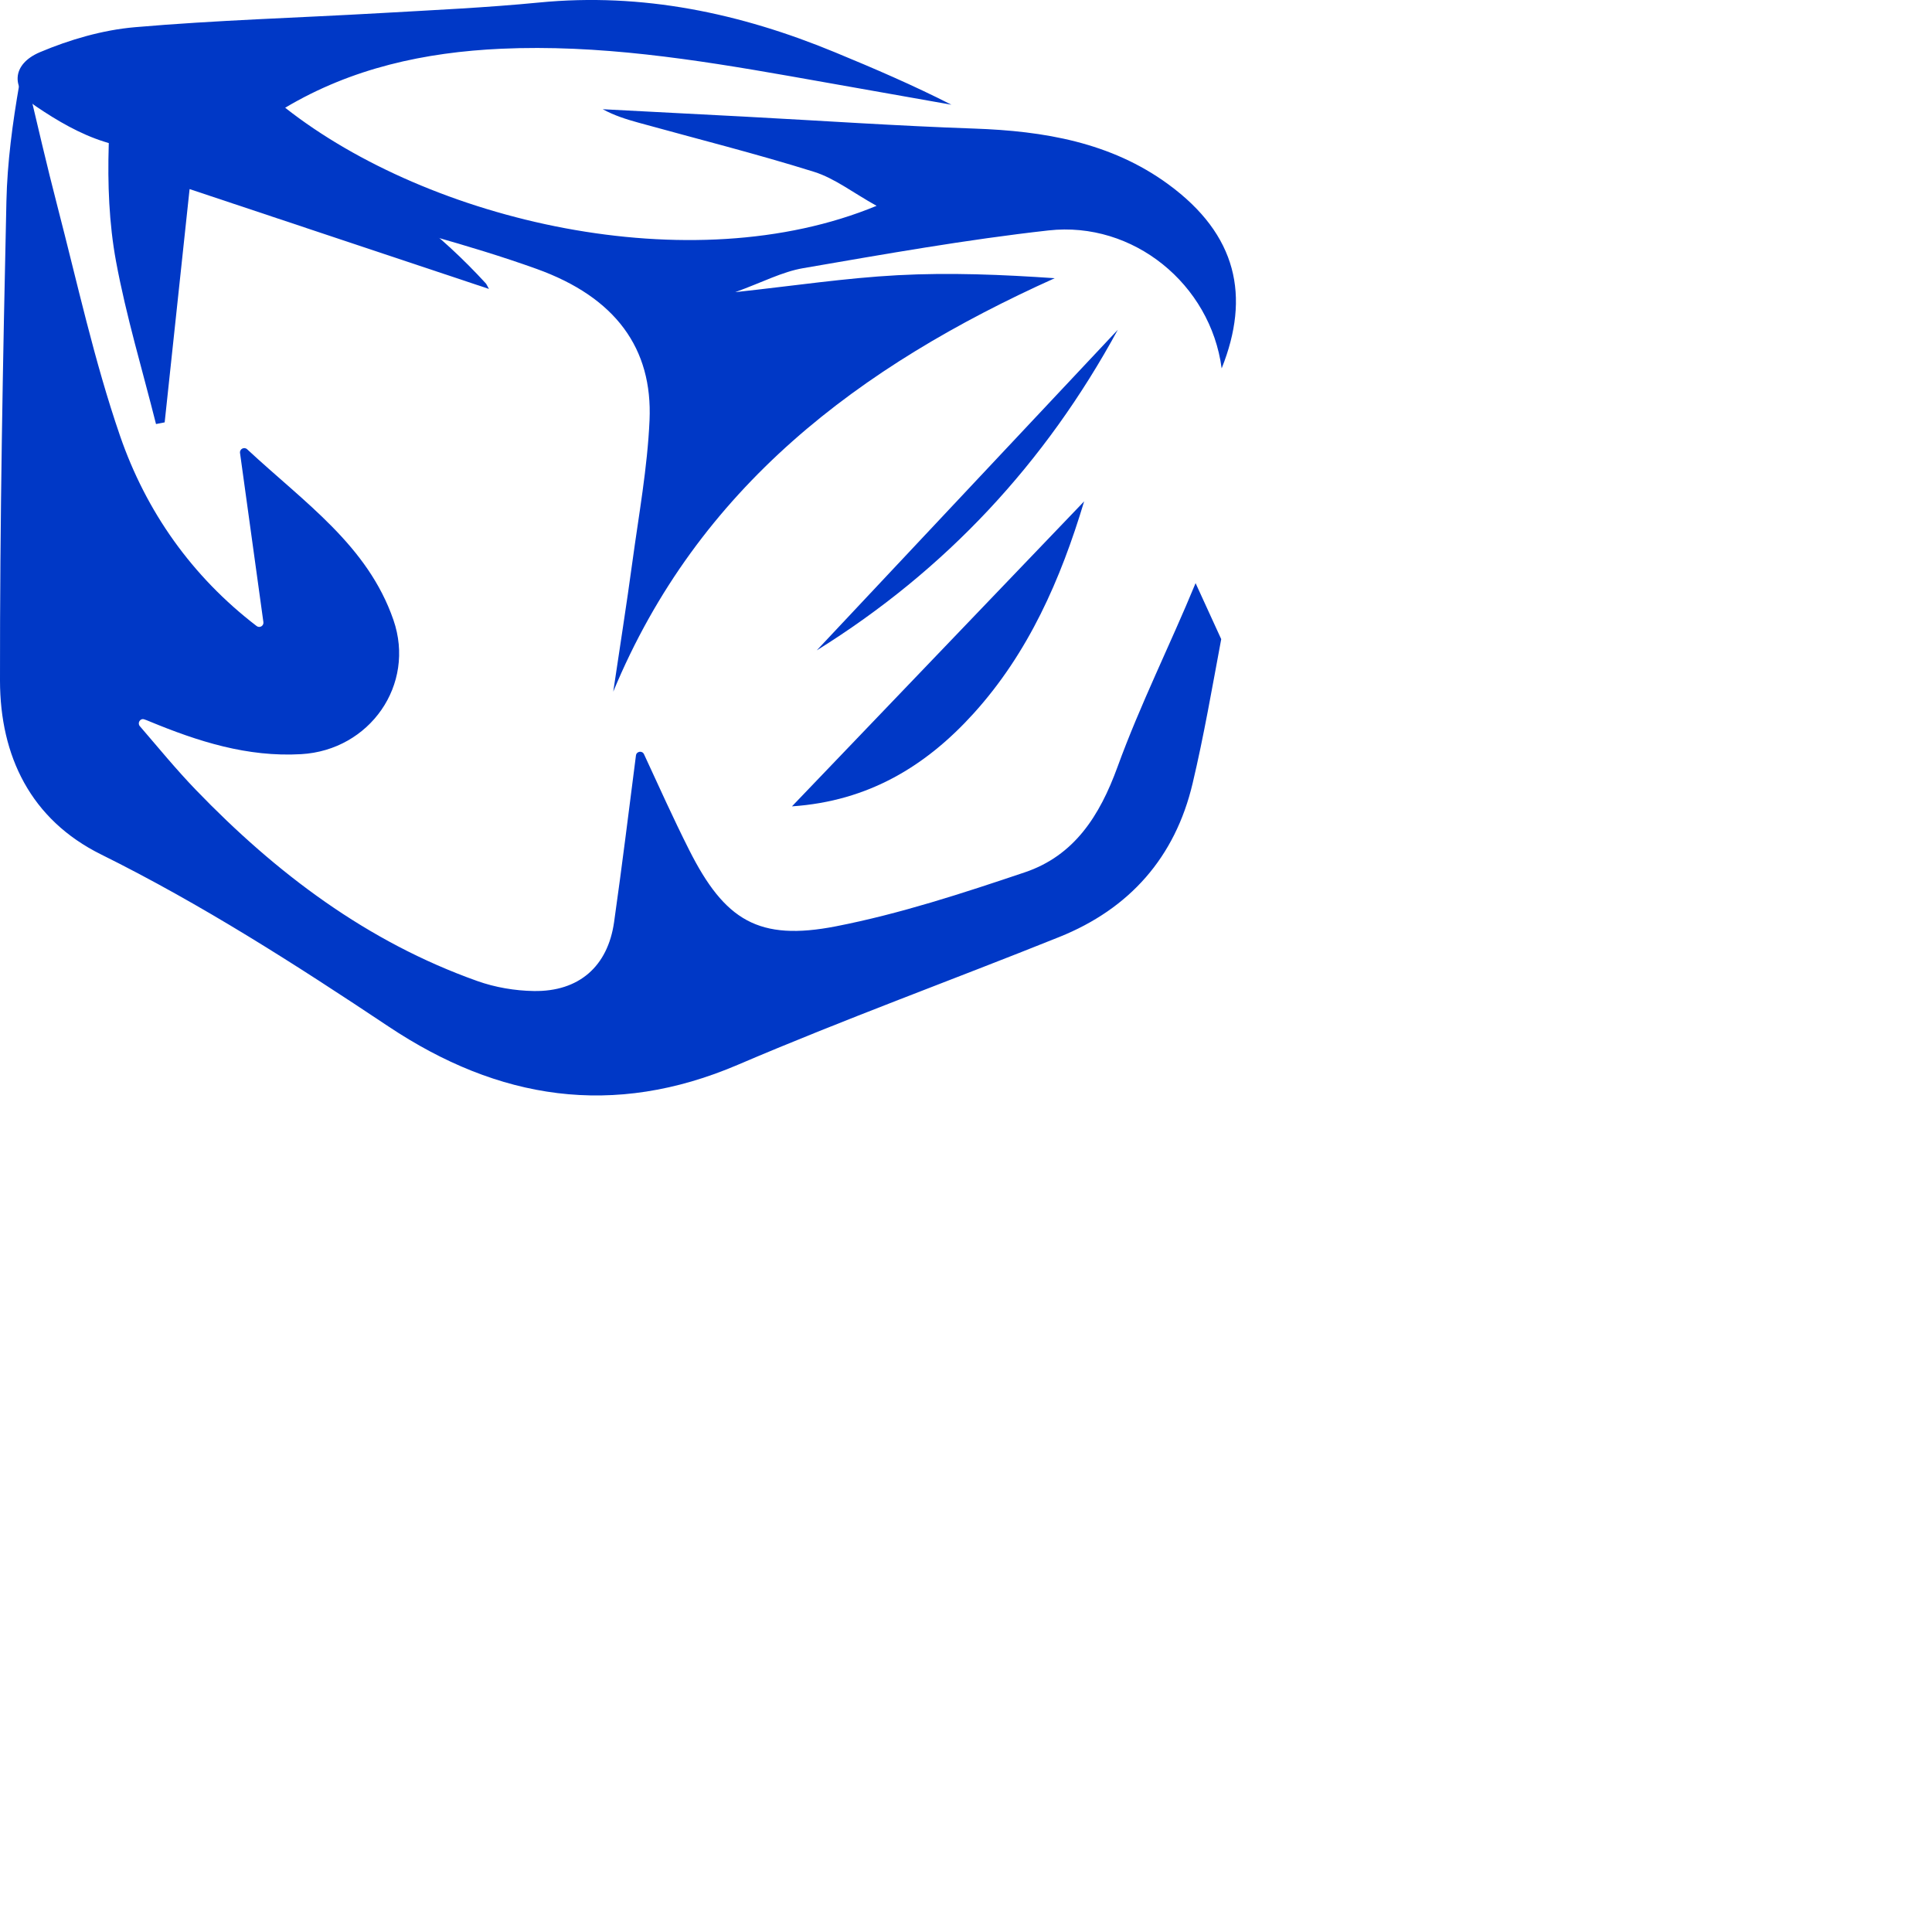
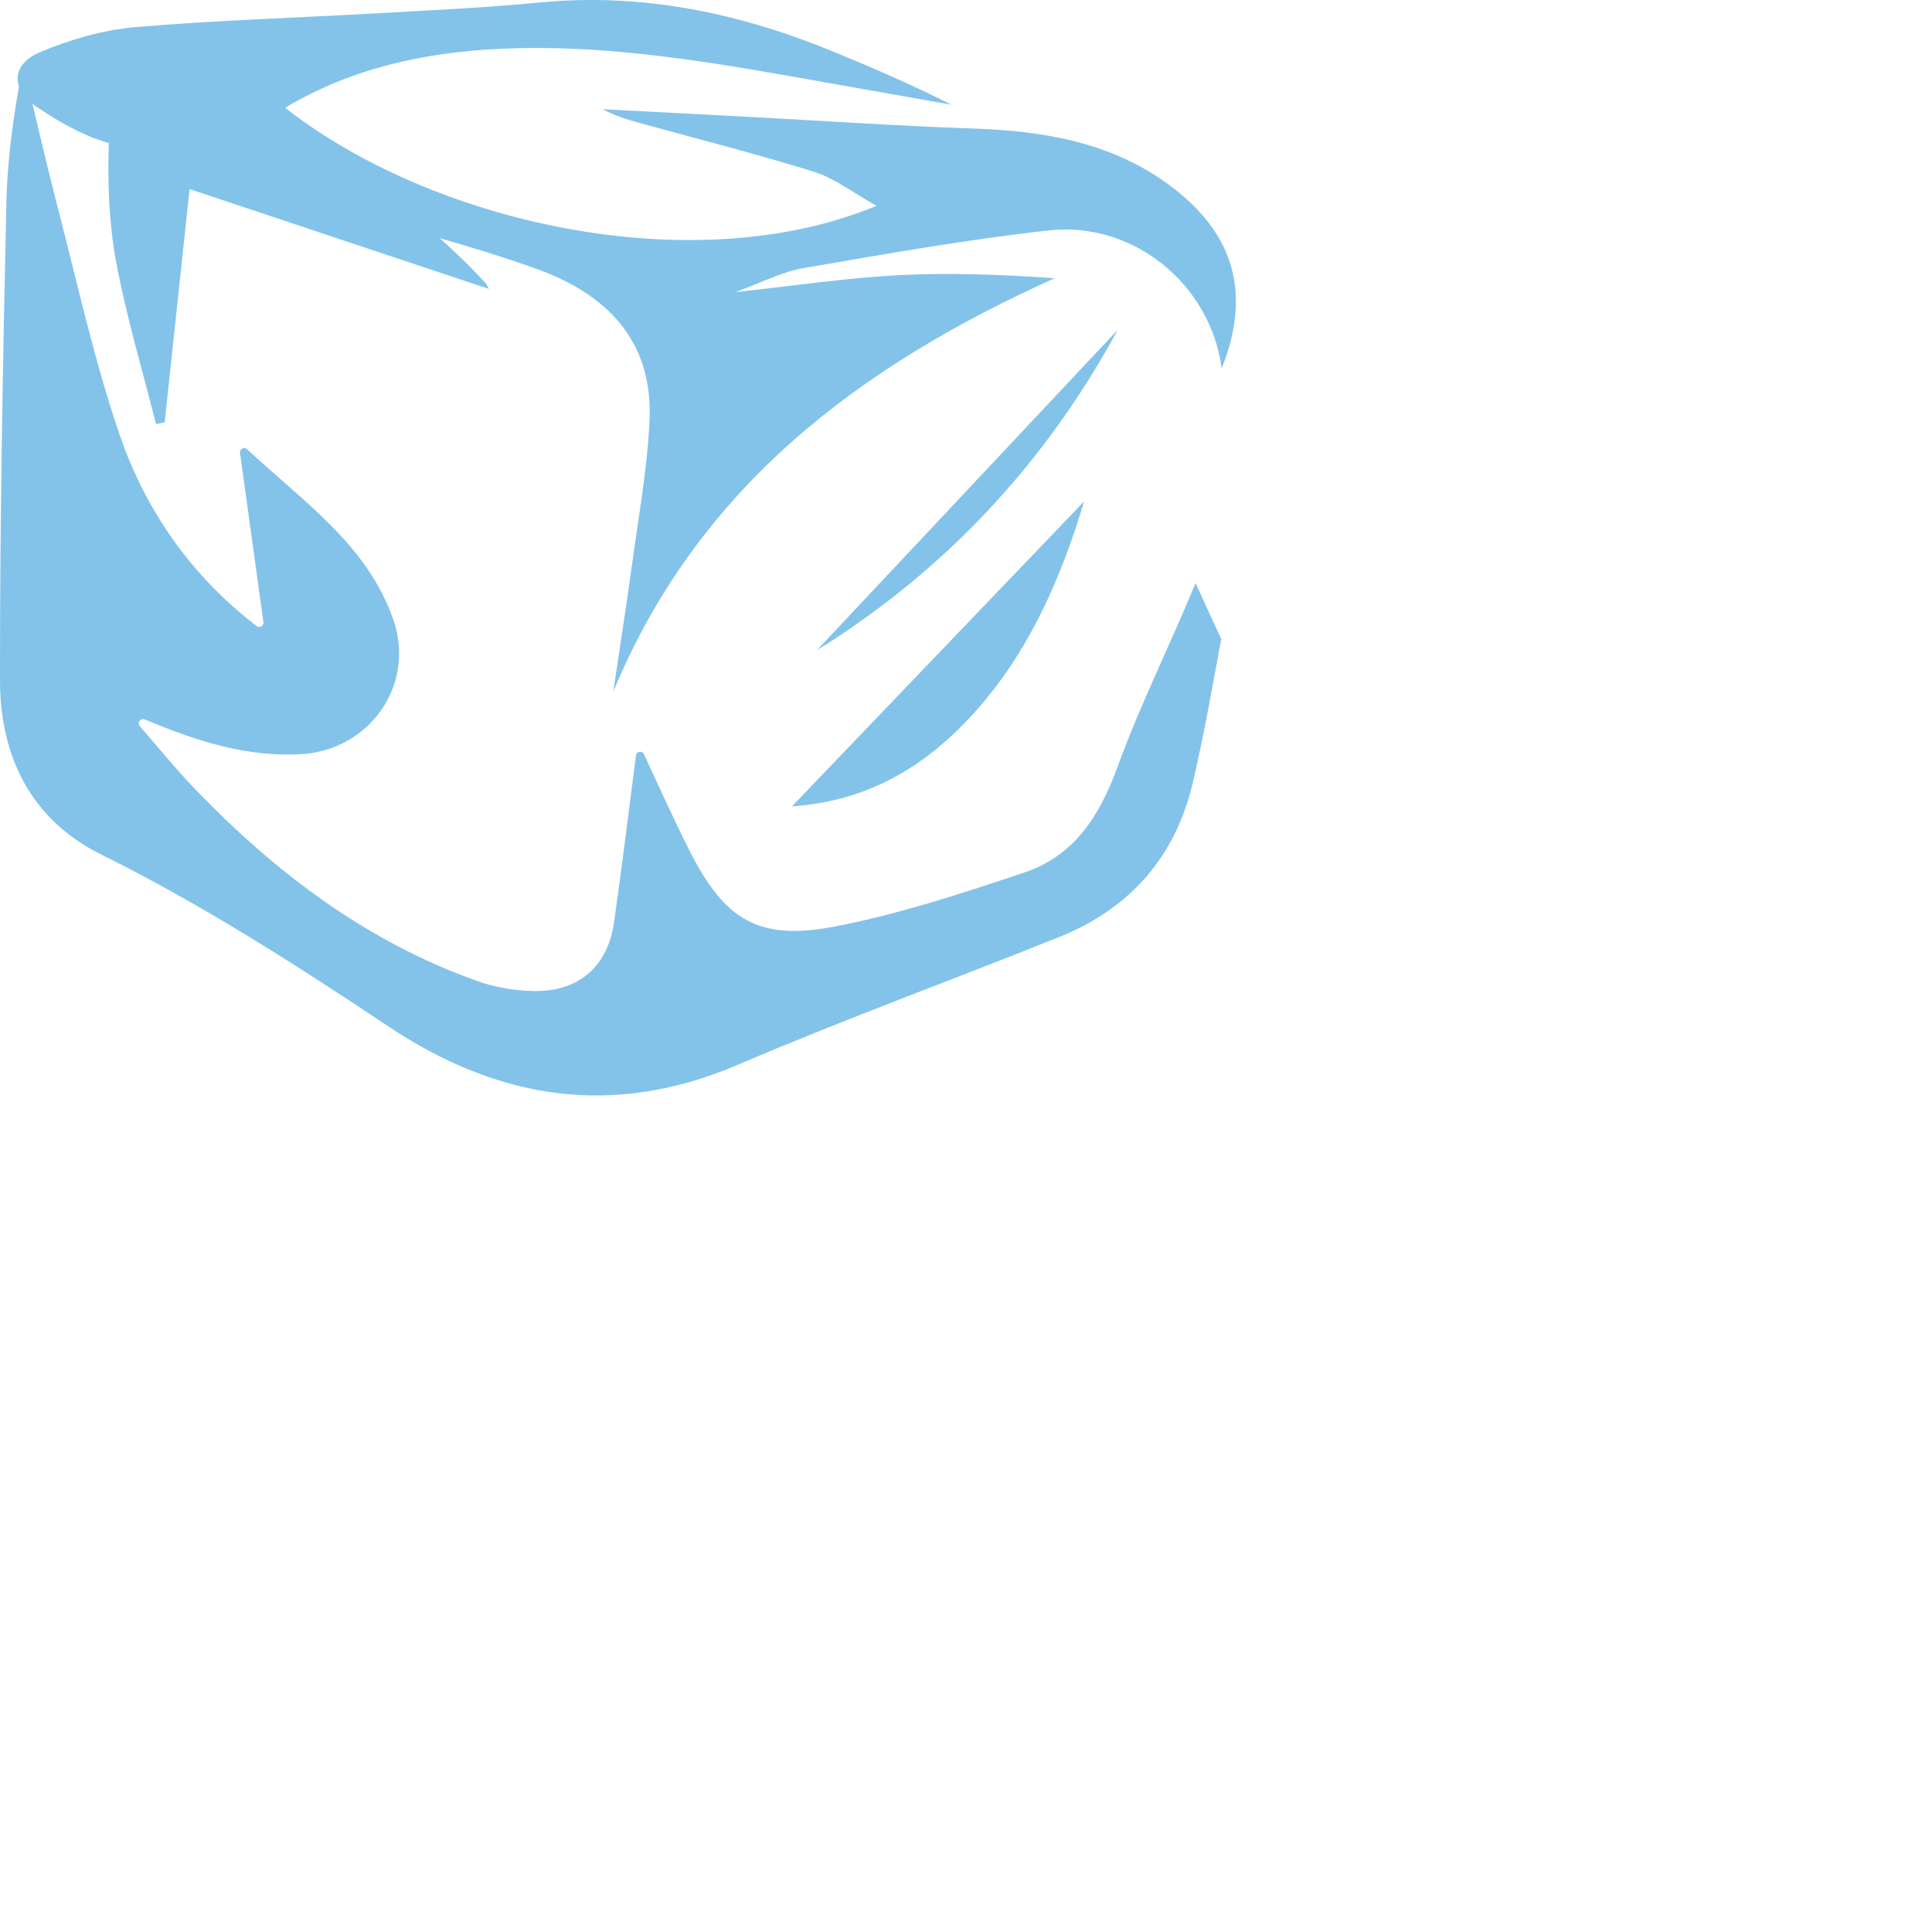
<svg xmlns="http://www.w3.org/2000/svg" id="a" viewBox="0 0 600 600" width="400">
  <defs>
    <style>
      .b {
-         fill: #0038c6;
+         fill:#83C3EA;
      }
    </style>
  </defs>
  <path class="b" d="M379.26,198.49c-2.8,14.98-5.38,30.02-8.89,44.83-5.43,22.95-19.58,38.92-41.42,47.68-33.2,13.33-66.86,25.58-99.74,39.65-38.8,16.61-74.43,10.88-108.55-11.86-28.89-19.26-58.05-37.96-89.26-53.43C9.53,254.53,.03,234.78,0,211.39-.06,161.78,.9,112.16,1.99,62.56c.27-12.15,1.9-24.26,4.03-36.53,.25-1.41,2.25-1.47,2.58-.08,3.01,12.7,5.94,25.43,9.22,38.07,6.19,23.84,11.44,48.04,19.44,71.28,8.1,23.53,22.32,43.71,42.45,59.13h0c.93,.71,2.25-.07,2.09-1.22-2.39-17.29-4.73-34.23-7.26-52.54-.17-1.23,1.3-1.99,2.21-1.15,17.97,16.72,37.45,29.92,45.43,53,6.97,20.14-7.37,40.46-28.63,41.69-16.76,.97-32.1-3.96-47.22-10.22-.51-.21-1.02-.43-1.57-.6-1.24-.38-2.18,1.15-1.33,2.13,5.73,6.66,11.31,13.47,17.4,19.79,24.96,25.89,53.16,47.19,87.41,59.36,5.53,1.97,11.66,3.01,17.53,3.1,14,.23,22.98-7.61,24.94-21.4,2.46-17.31,4.59-34.66,6.79-51.76,.17-1.31,1.95-1.58,2.5-.38,4.55,9.83,9.06,19.88,14.01,29.7,11.06,21.96,21.63,28.42,45.62,23.74,19.87-3.88,39.35-10.27,58.6-16.75,15.42-5.19,23.3-17.58,28.81-32.71,7.06-19.41,16.37-37.98,24.26-57.11" />
  <path class="b" d="M379.39,114.37c-3.46-26.13-27.45-45.75-53.76-42.81-25.52,2.85-50.87,7.36-76.19,11.72-6.53,1.12-12.68,4.4-21.11,7.45,18.35-1.99,34.33-4.4,50.4-5.26,16.2-.87,32.48-.19,48.82,.93-60.68,27.31-110.76,64.89-137.1,128.4,1.99-13.44,4.12-26.87,5.95-40.33,1.99-14.63,4.67-29.25,5.32-43.96,.98-22.26-10.5-38.16-35.07-47-21.29-7.65-43.38-13.07-65.15-19.39-23.05-6.69-46.24-12.92-69.13-20.12-7.46-2.34-14.57-6.48-21.09-10.9-8.06-5.46-7.78-13.13,1.14-16.9,9.29-3.92,19.45-6.88,29.45-7.75,25.36-2.2,50.84-2.92,76.27-4.38,16.44-.94,32.92-1.69,49.3-3.29,32.08-3.12,62.43,3.29,91.87,15.46,12.18,5.03,24.29,10.23,36.16,16.28-16.74-2.96-33.48-5.94-50.22-8.89-29.66-5.21-59.4-9.86-89.66-8.49-23.65,1.08-46.35,6-67.03,18.32,44.83,35.3,125.95,54.35,183.67,30.46-7.36-4.09-13.01-8.55-19.43-10.56-18-5.63-36.32-10.23-54.5-15.26-3.76-1.04-7.5-2.2-11.12-4.18,14.69,.77,29.38,1.52,44.07,2.3,23.76,1.26,47.51,2.89,71.28,3.71,21.65,.75,42.49,4.26,60.3,17.31,21.4,15.67,25.49,34.79,16.59,57.11Z" />
  <path class="b" d="M58.88,58.72c-2.64,24.67-5.19,48.56-7.74,72.45l-2.69,.52c-4.23-16.83-9.27-33.51-12.42-50.54-2.18-11.81-2.63-24.13-2.26-36.17,.32-10.34,2.05-11.05,12.05-10.02,41.76,4.29,76.71,22.15,105.05,53.05,.21,.23,.33,.56,.98,1.72-15.89-5.3-31.08-10.36-46.27-15.43-15.37-5.12-30.73-10.25-46.71-15.58Z" />
  <path class="b" d="M245.95,250.42c30.68-32.03,60.71-63.38,90.74-94.72-7.31,24.32-17.3,47.06-34.32,65.86-14.78,16.32-32.66,27.26-56.42,28.86Z" />
  <path class="b" d="M253.64,201.98c31.17-33.19,62.34-66.38,93.5-99.56-22.44,41.29-53.43,74.66-93.5,99.56Z" />
</svg>
